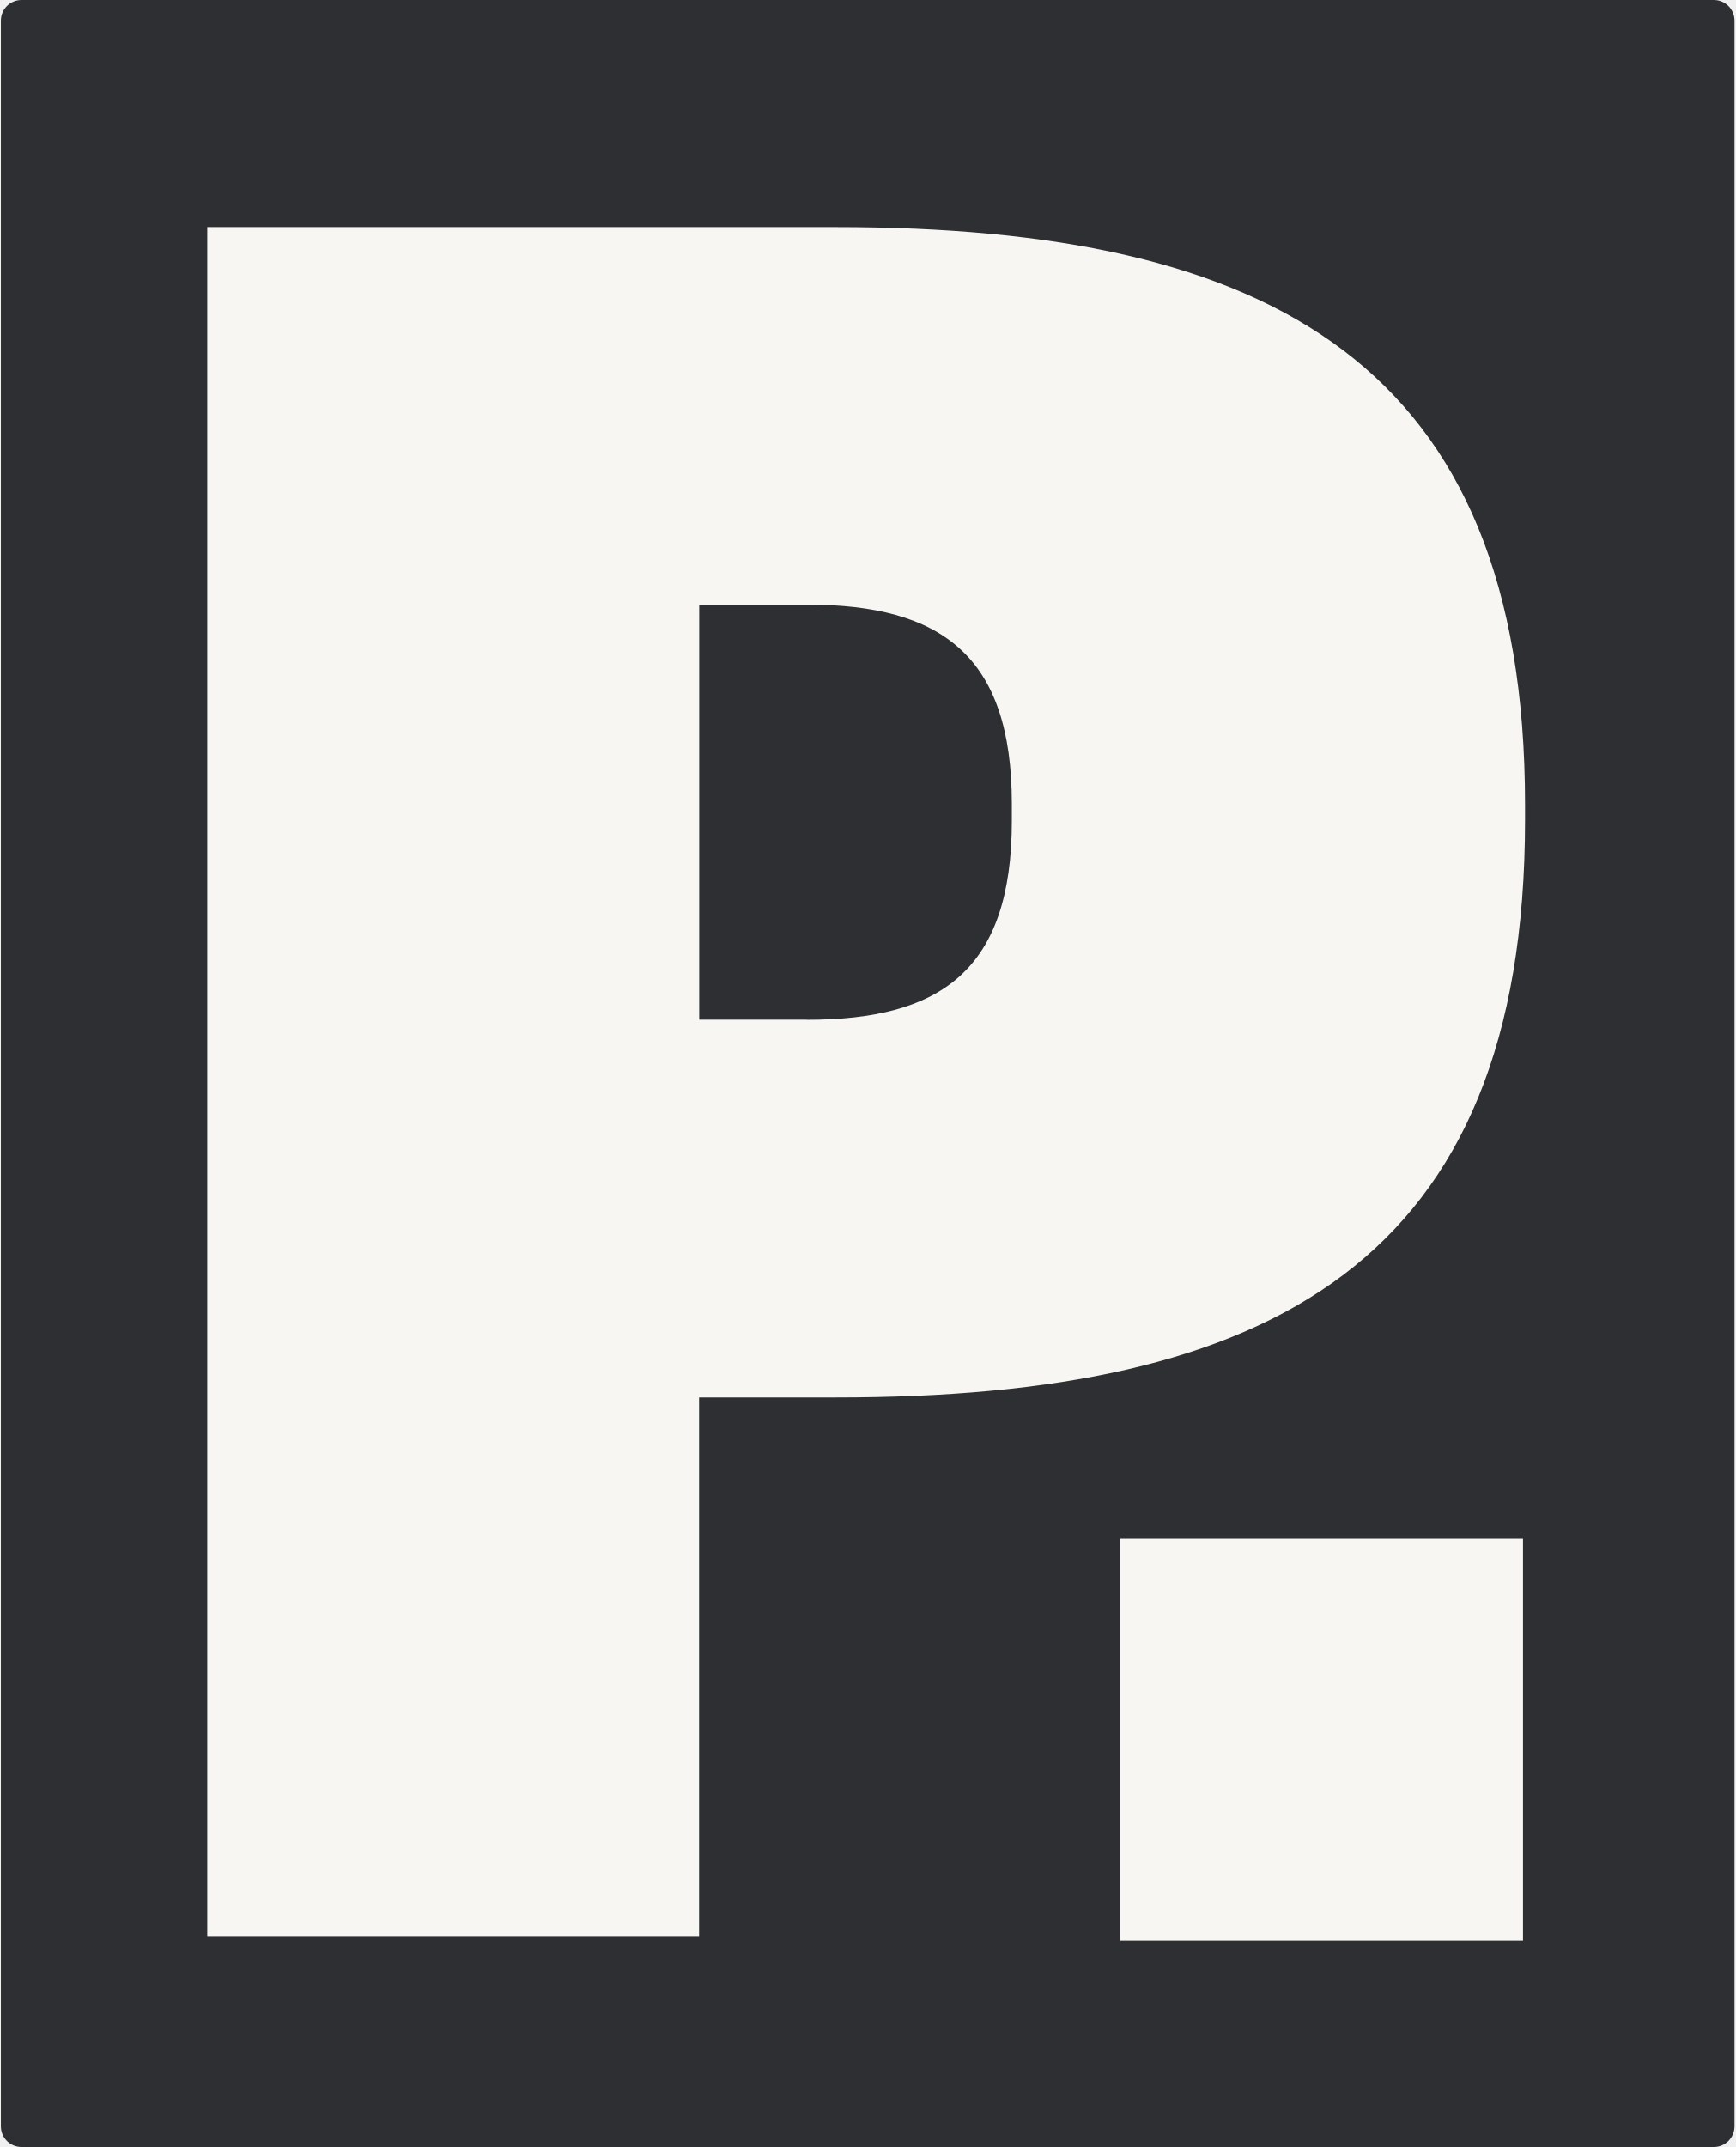
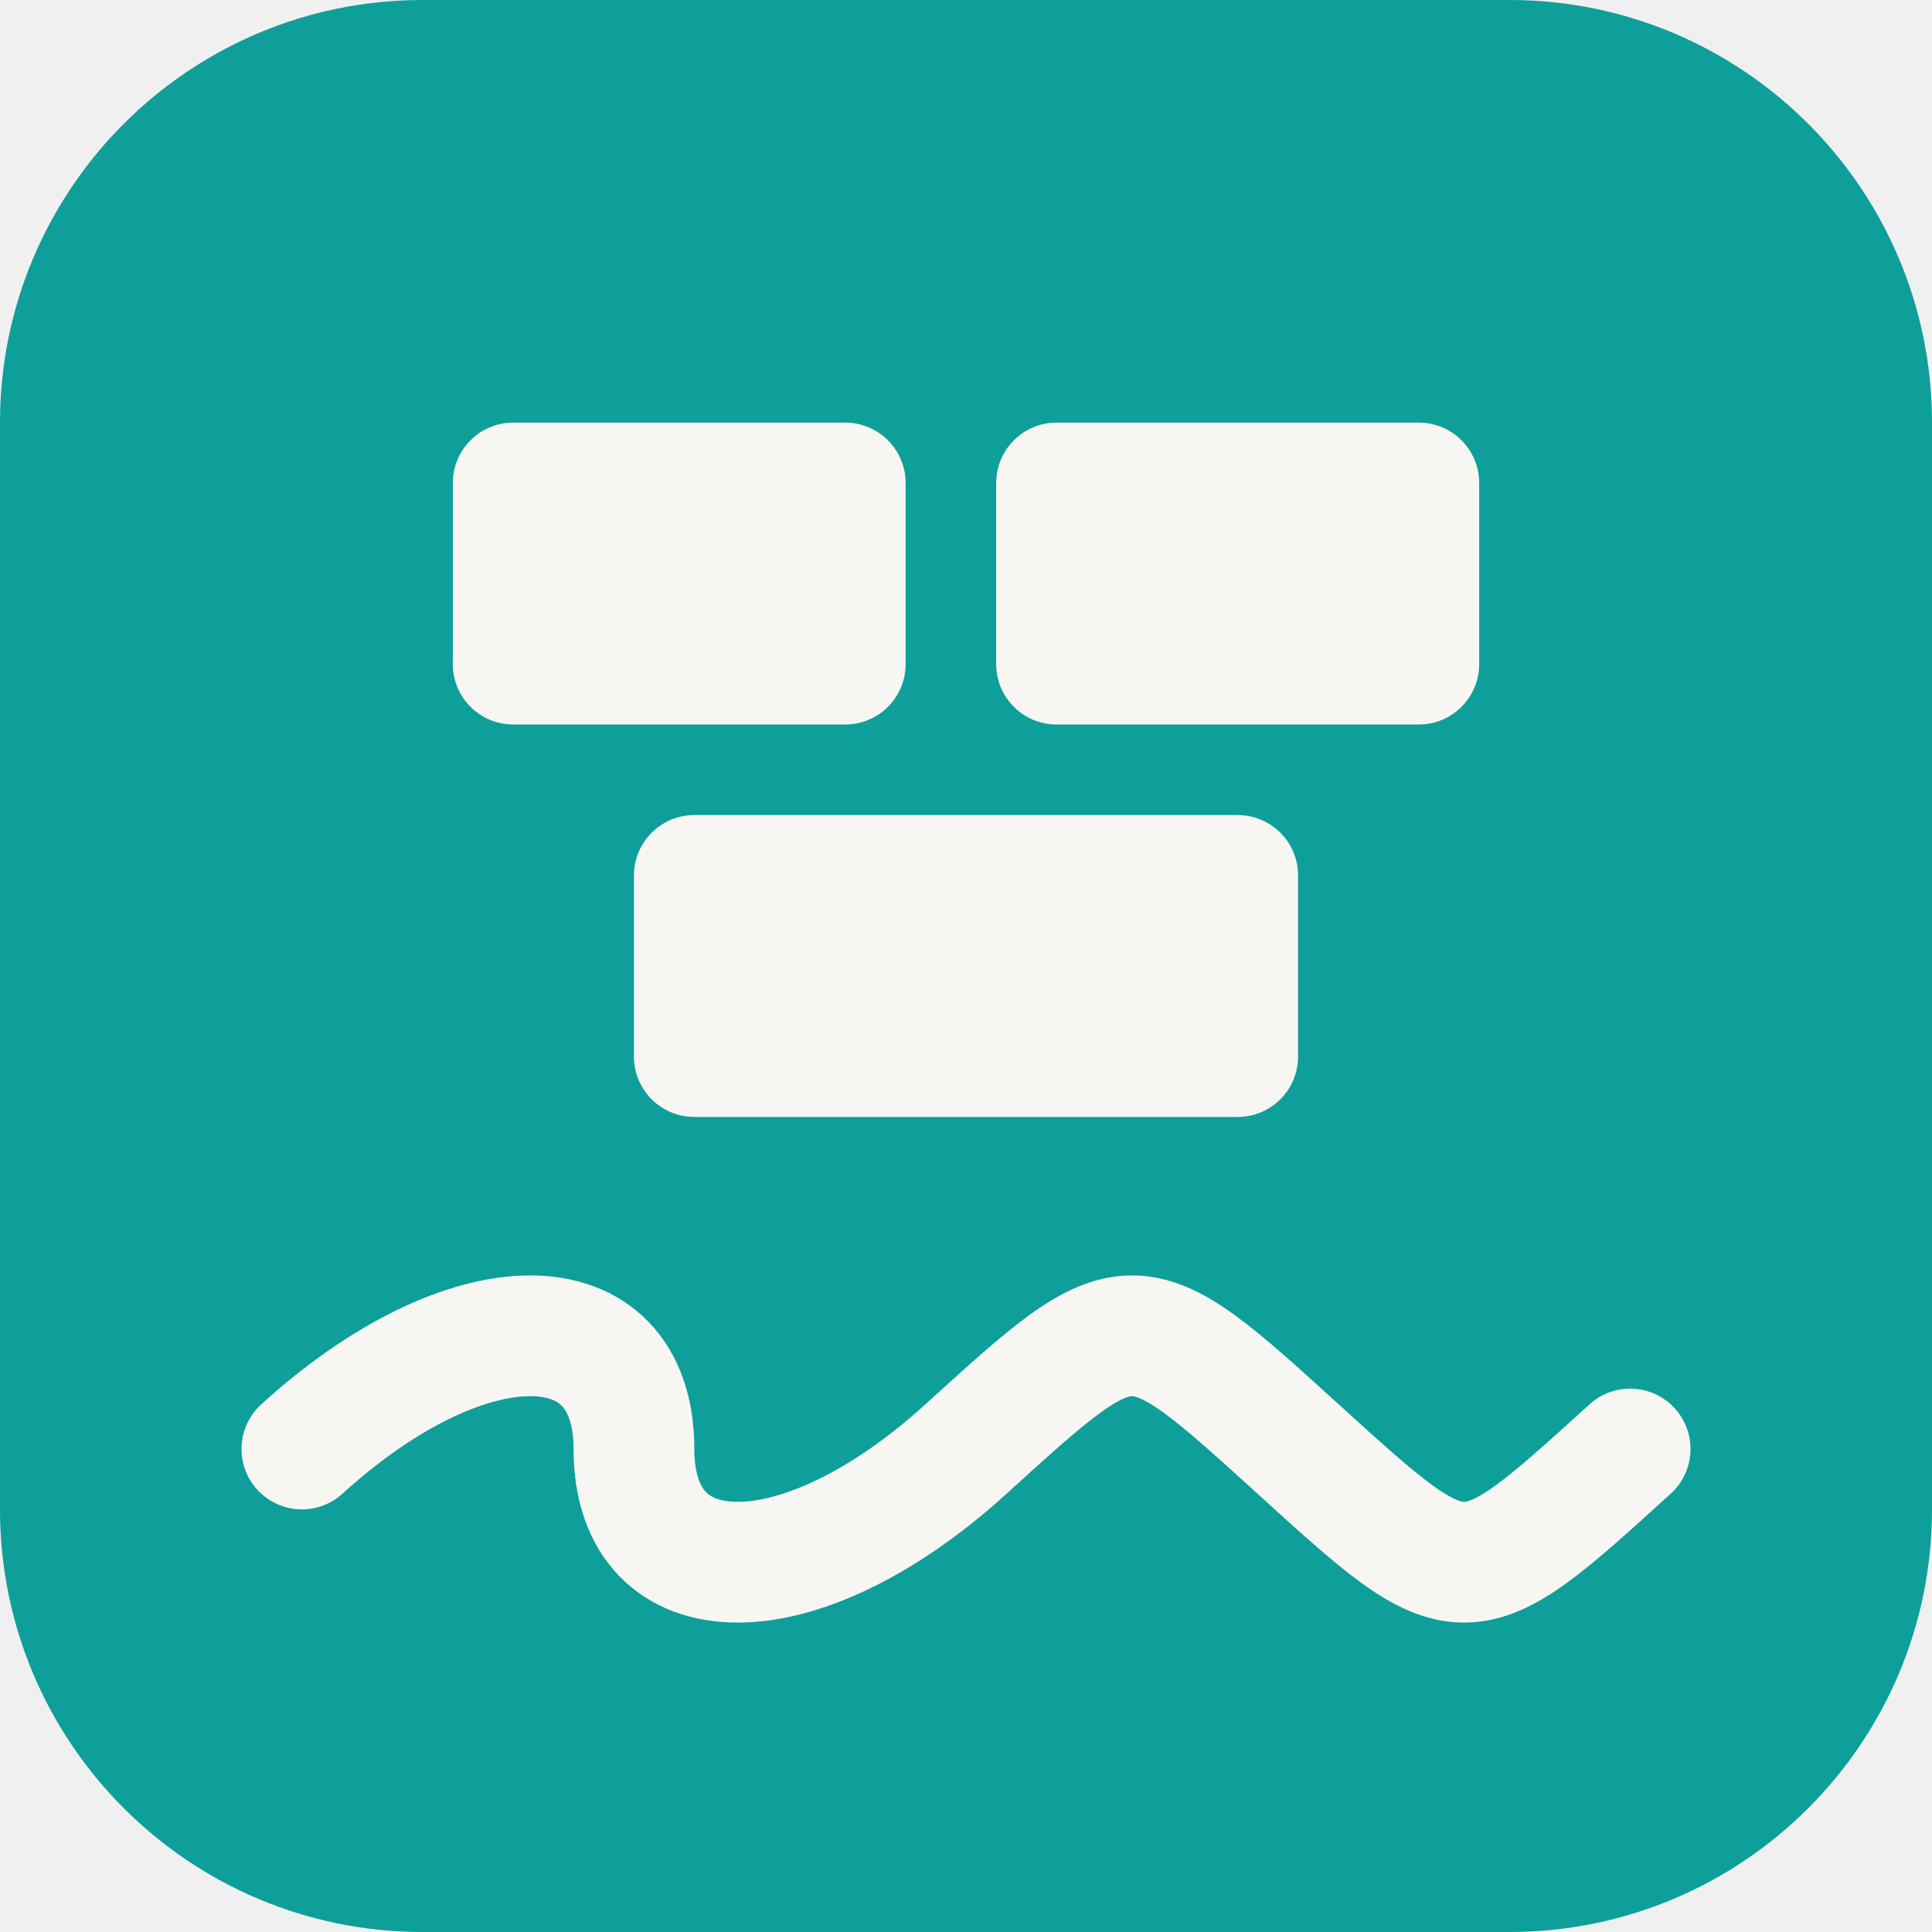
- <svg xmlns="http://www.w3.org/2000/svg" width="38" height="47" viewBox="0 0 84 104" fill="none">
-   <g clip-path="url(#clip0_282_116279)">
-     <rect width="84" height="104" rx="1" fill="#2E2F33" />
-     <path d="M54.23 74.528H73.752V94H54.23V74.528Z" fill="#F7F6F3" />
-     <path d="M10 11H40.449C61.458 11 73.851 17.566 73.851 38.981V39.712C73.851 61.194 61.484 67.693 40.475 67.693H33.83V93.784H10V11ZM39.052 49.399C45.558 49.399 48.984 46.984 48.984 39.766V38.934C48.984 31.749 45.558 29.288 39.052 29.288H33.836V49.392H39.052V49.399Z" fill="#F7F6F3" />
-   </g>
-   <defs>
-     <clipPath id="clip0_282_116279">
-       <rect width="84" height="104" fill="white" />
-     </clipPath>
-   </defs>
+ <svg xmlns="http://www.w3.org/2000/svg" width="64" height="64" viewBox="0 0 64 64" fill="none">
+   <rect width="64" height="64" rx="14" fill="#0E9F9A" />
+   <rect x="15" y="14" width="15" height="10" rx="2" fill="#F7F6F3" />
+   <rect x="33" y="14" width="16" height="10" rx="2" fill="#F7F6F3" />
+   <rect x="21" y="27" width="22" height="10" rx="2" fill="#F7F6F3" />
+   <path d="M10 48c5.5-5 11-5 11 0s5.5 5 11 0 5.5-5 11 0 5.5 5 11 0" stroke="#F7F6F3" stroke-width="4" stroke-linecap="round" fill="none" />
</svg>
